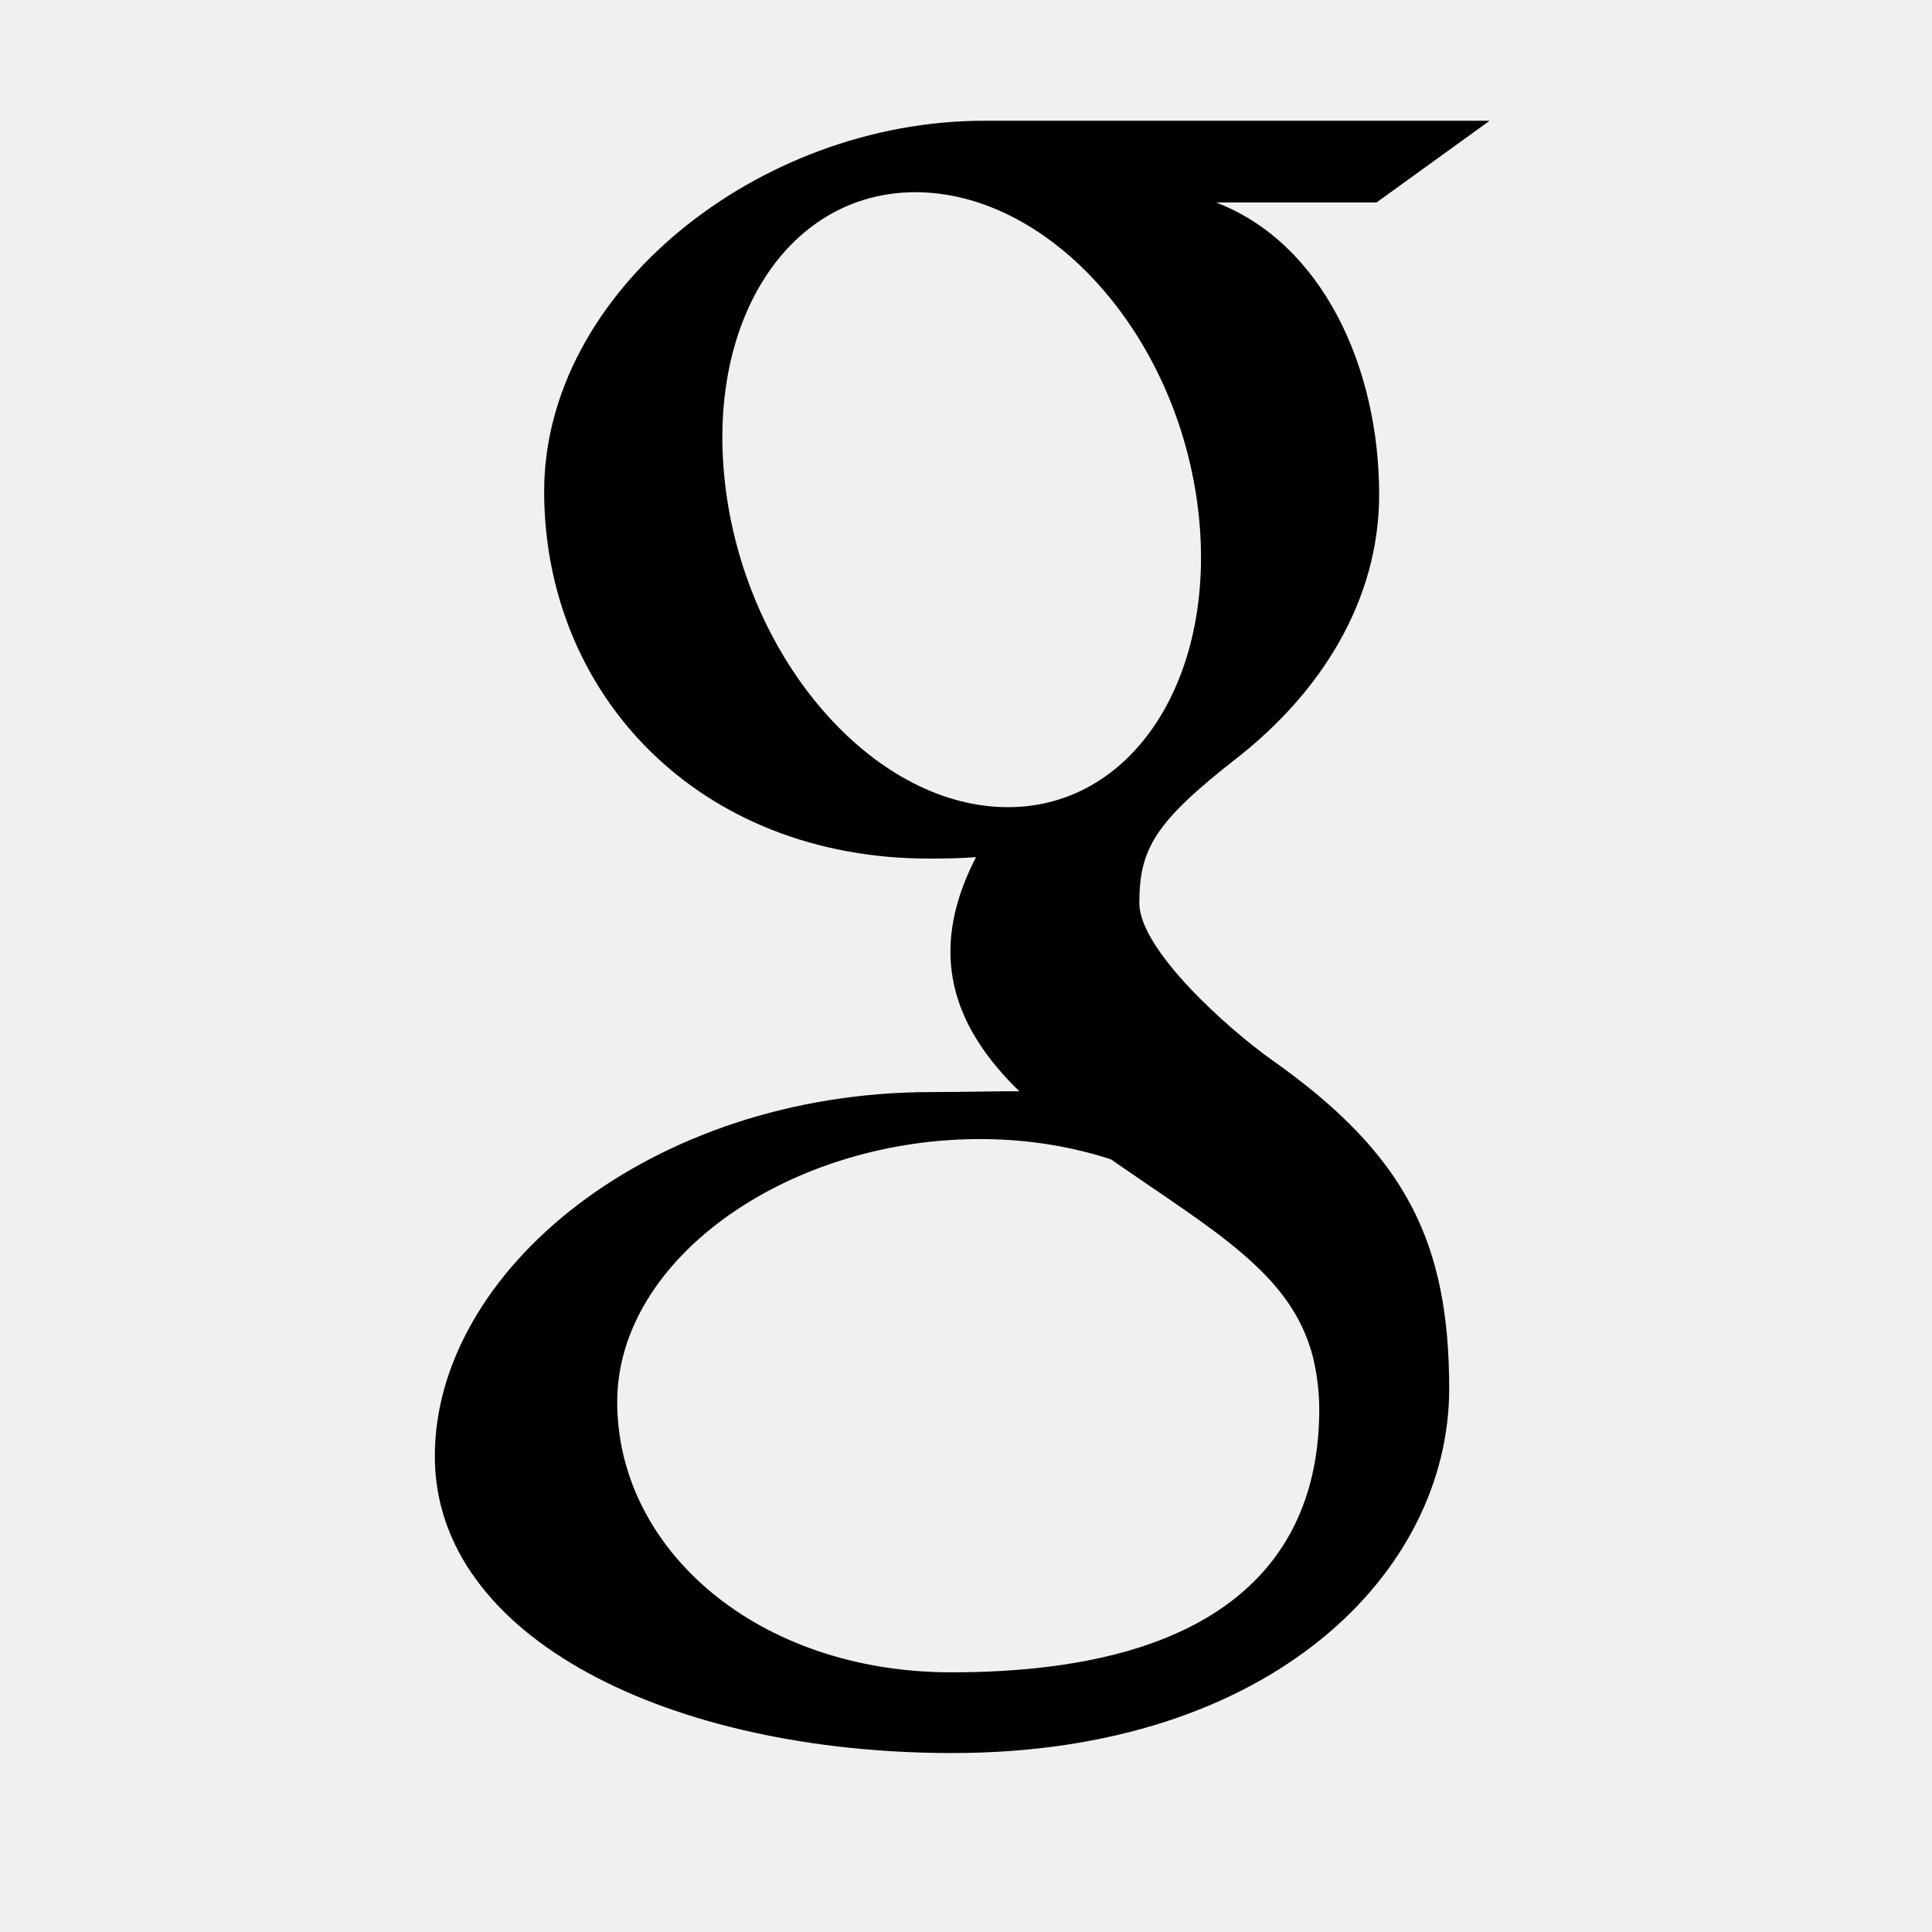
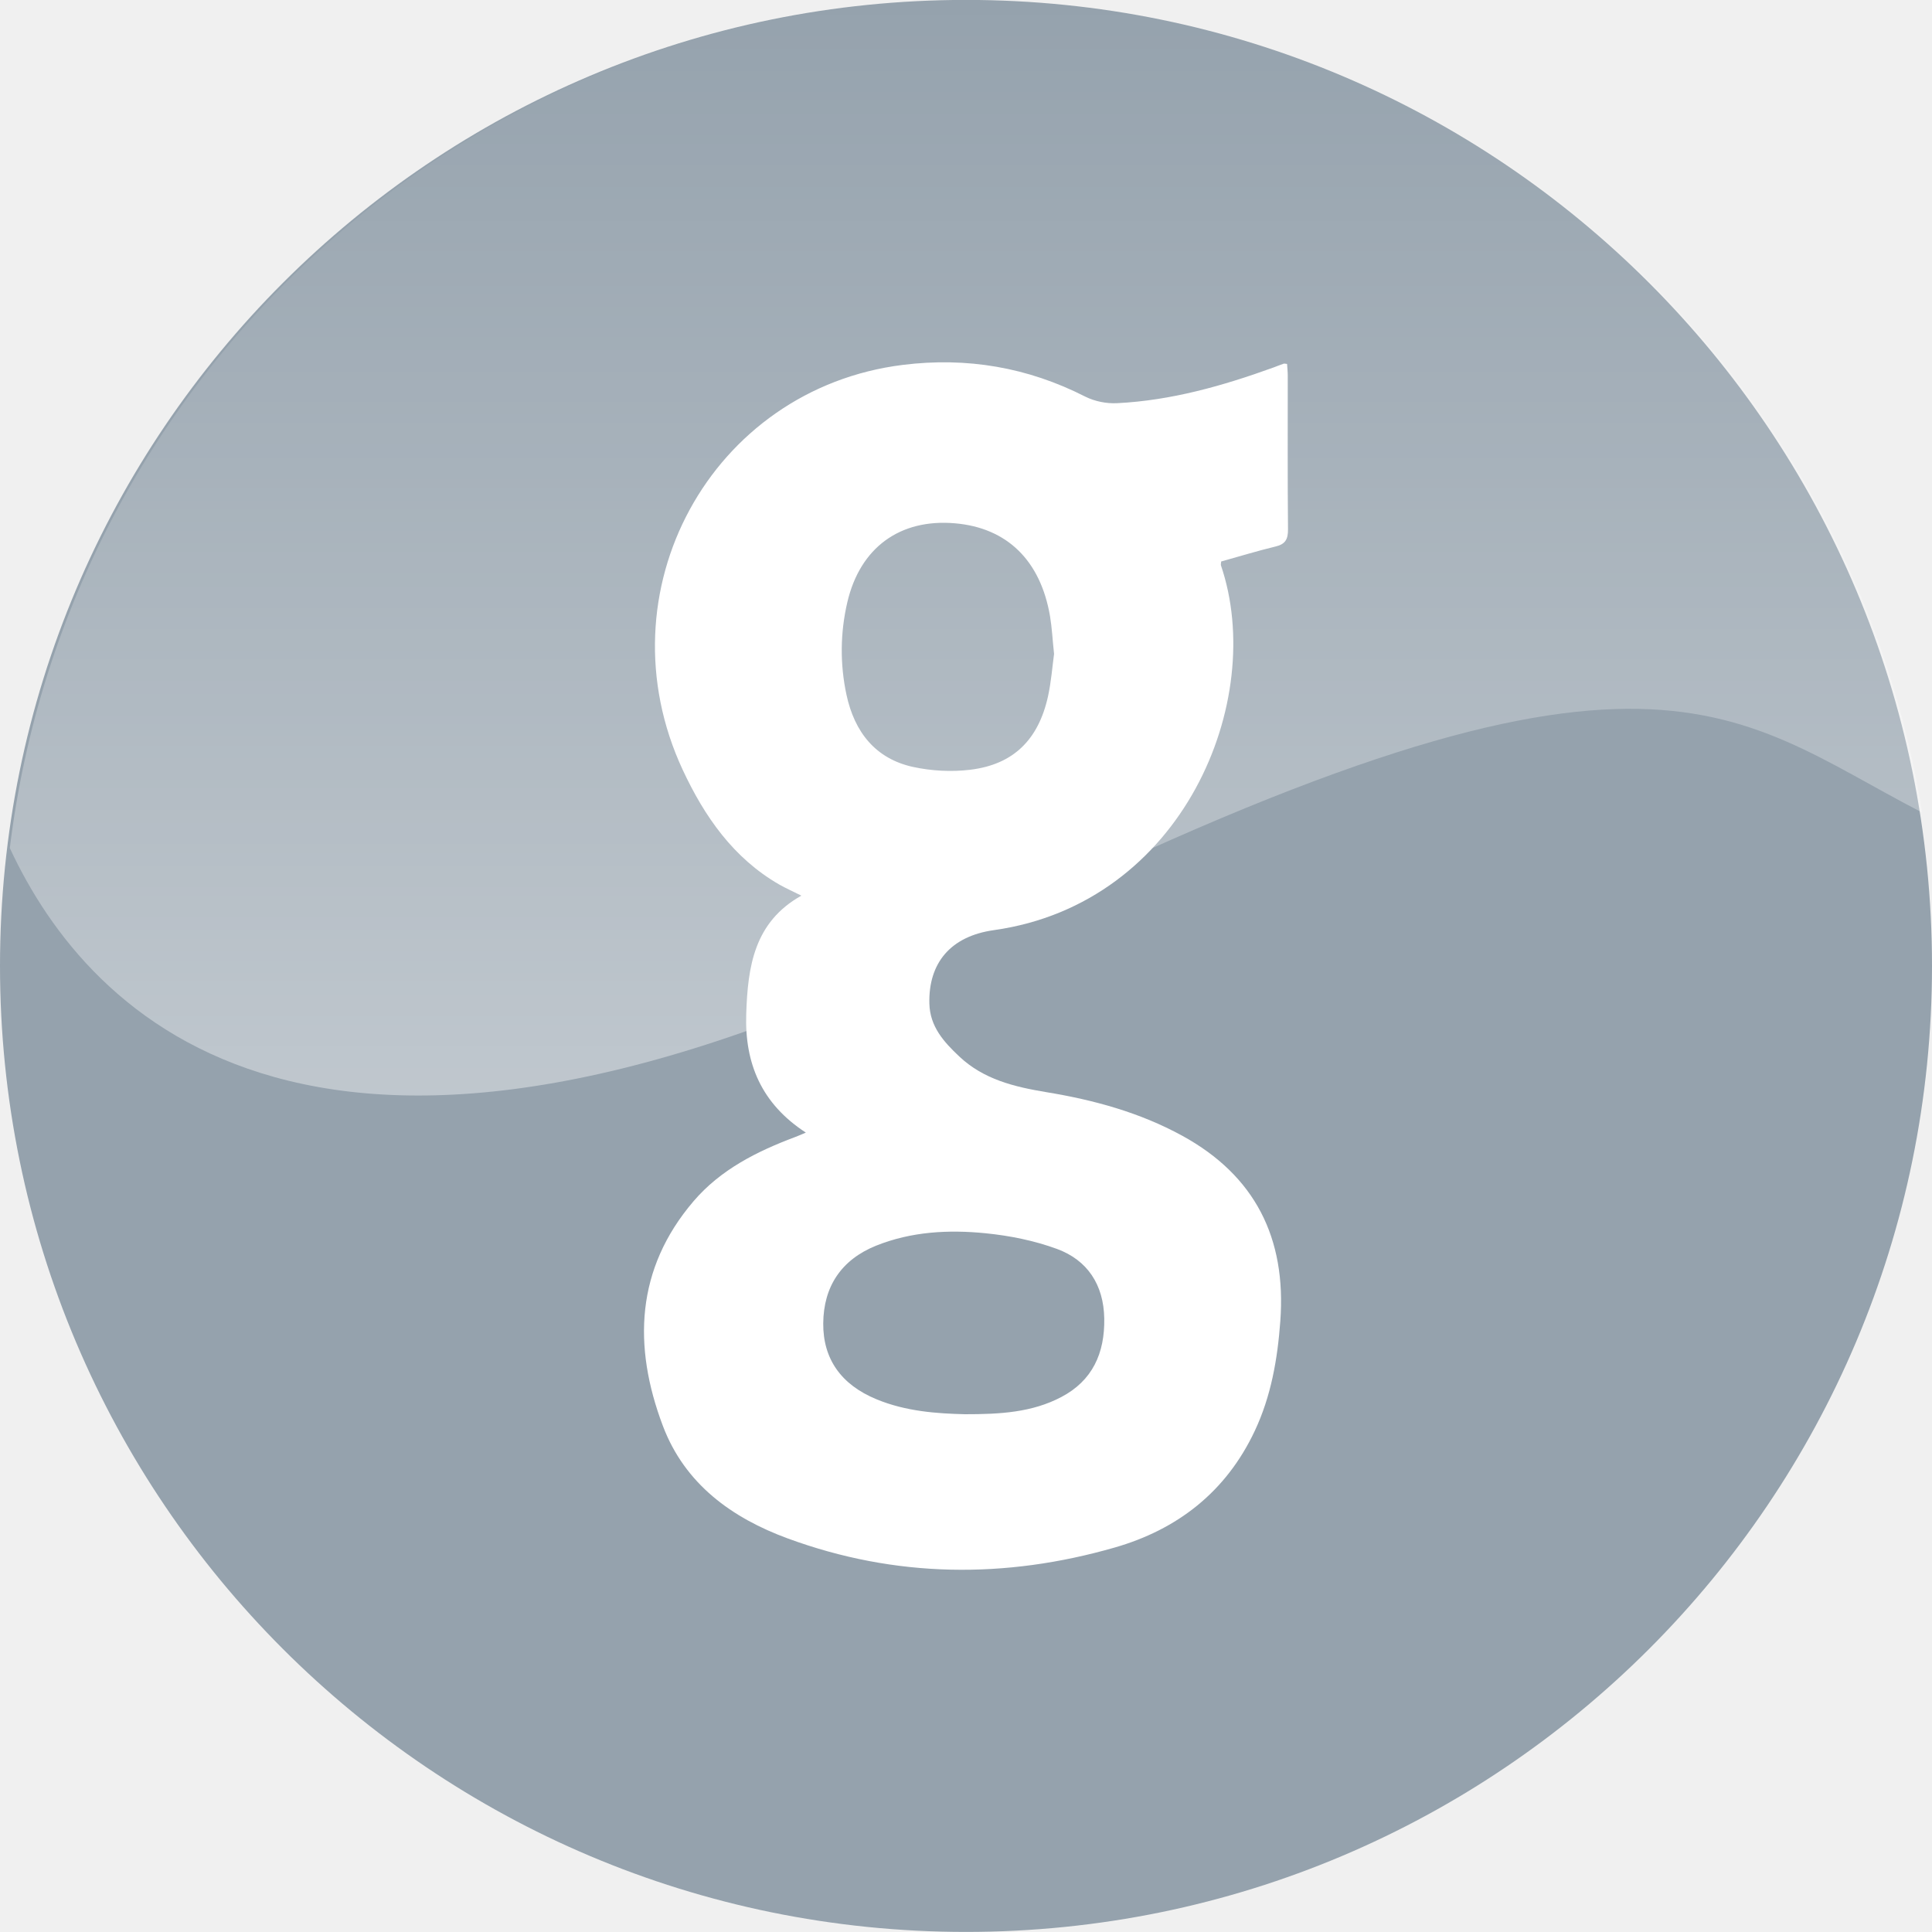
- <svg xmlns="http://www.w3.org/2000/svg" version="1.1" width="32" height="32" viewBox="0 0 32 32">
-   <g id="icomoon-ignore">
+ <svg xmlns="http://www.w3.org/2000/svg" version="1.1" x="0px" y="0px" viewBox="0 0 48 48" style="enable-background:new 0 0 48 48;" xml:space="preserve">
+   <g id="Layer_3">
+     <g>
+       <g>
+         <circle style="fill:#95A2AD;" cx="24" cy="23.998" r="24" />
+         <path style="fill-rule:evenodd;clip-rule:evenodd;fill:#FFFFFF;" d="M20.021,28.139c-1.098-0.714-1.523-1.713-1.481-2.95     c0.038-1.169,0.193-2.278,1.37-2.937c-0.205-0.102-0.383-0.182-0.553-0.278c-1.134-0.653-1.854-1.686-2.395-2.847     c-2.058-4.419,0.698-9.47,5.473-10.062c1.586-0.196,3.093,0.058,4.528,0.789c0.235,0.118,0.53,0.177,0.79,0.163     c1.343-0.067,2.625-0.43,3.887-0.887c0.082-0.03,0.164-0.064,0.249-0.093c0.019-0.008,0.044,0.001,0.088,0.005     c0.006,0.096,0.017,0.196,0.017,0.296c0,1.271-0.006,2.543,0.006,3.813c0.002,0.246-0.065,0.368-0.306,0.426     c-0.453,0.109-0.899,0.247-1.354,0.373c-0.002,0.035-0.013,0.068-0.006,0.097c1.142,3.348-0.935,8.4-5.641,9.062     c-1.079,0.151-1.628,0.819-1.603,1.823c0.013,0.575,0.363,0.958,0.742,1.315c0.608,0.573,1.372,0.756,2.162,0.887     c1.177,0.193,2.322,0.504,3.382,1.085c1.802,0.989,2.586,2.537,2.433,4.603c-0.069,0.944-0.228,1.864-0.635,2.729     c-0.717,1.522-1.93,2.452-3.48,2.897c-2.72,0.782-5.446,0.758-8.123-0.226c-1.381-0.507-2.556-1.348-3.103-2.799     c-0.748-1.979-0.673-3.899,0.763-5.579c0.673-0.787,1.576-1.239,2.525-1.595C19.818,28.226,19.877,28.2,20.021,28.139z      M26.188,16.247c-0.038-0.352-0.052-0.647-0.1-0.936c-0.237-1.39-1.071-2.2-2.365-2.31c-1.364-0.117-2.355,0.603-2.672,1.964     c-0.176,0.759-0.184,1.531-0.021,2.294c0.199,0.93,0.723,1.593,1.657,1.796c0.459,0.099,0.955,0.126,1.42,0.069     c1.069-0.13,1.691-0.743,1.93-1.821C26.117,16.94,26.144,16.566,26.188,16.247z M23.971,35.136     c0.882,0.001,1.666-0.045,2.391-0.424c0.781-0.408,1.088-1.093,1.073-1.956c-0.015-0.839-0.419-1.448-1.173-1.726     c-0.566-0.208-1.176-0.33-1.775-0.39c-0.92-0.092-1.844-0.043-2.722,0.309c-0.863,0.349-1.305,1.014-1.312,1.932     c-0.006,0.881,0.444,1.521,1.322,1.883C22.508,35.068,23.28,35.119,23.971,35.136z" />
+       </g>
+       <linearGradient id="SVGID_1_" gradientUnits="userSpaceOnUse" x1="24" y1="27.218" x2="24" y2="7.160383e-005">
+         <stop offset="0" style="stop-color:#FFFFFF" />
+         <stop offset="1" style="stop-color:#FFFFFF;stop-opacity:0" />
+       </linearGradient>
+       <path style="opacity:0.4;fill:url(#SVGID_1_);" d="M24.061,0C11.799,0,1.691,9.197,0.244,21.07    c1.955,4.213,7.658,10.24,23.816,2.174c16.889-8.432,18.822-5.572,23.695-3.057C45.93,8.744,36.018,0,24.061,0z" />
+     </g>
+   </g>
+   <g id="Layer_1">
</g>
-   <path d="M24.673 2c0 0-6.28 0-8.373 0-3.754 0-7.287 2.844-7.287 6.138 0 3.366 2.559 6.083 6.378 6.083 0.266 0 0.524-0.005 0.776-0.024-0.248 0.475-0.425 1.009-0.425 1.564 0 0.936 0.503 1.694 1.14 2.313-0.481 0-0.945 0.014-1.452 0.014-4.649-0-8.228 2.961-8.228 6.032 0 3.024 3.923 4.916 8.573 4.916 5.301 0 8.228-3.008 8.228-6.032 0-2.425-0.715-3.877-2.928-5.442-0.757-0.536-2.204-1.839-2.204-2.604 0-0.897 0.256-1.34 1.607-2.395 1.385-1.082 2.365-2.603 2.365-4.372 0-2.106-0.938-4.159-2.699-4.837h2.655l1.874-1.354zM21.748 22.483c0.066 0.28 0.103 0.569 0.103 0.863 0 2.444-1.575 4.353-6.093 4.353-3.214 0-5.535-2.035-5.535-4.478 0-2.395 2.879-4.389 6.093-4.354 0.75 0.008 1.449 0.129 2.083 0.334 1.745 1.213 2.996 1.899 3.349 3.281zM16.603 13.368c-2.157-0.065-4.207-2.413-4.58-5.246s1.074-5.001 3.231-4.937c2.157 0.065 4.207 2.338 4.58 5.171s-1.075 5.077-3.231 5.012z" fill="#000000" />
</svg>
